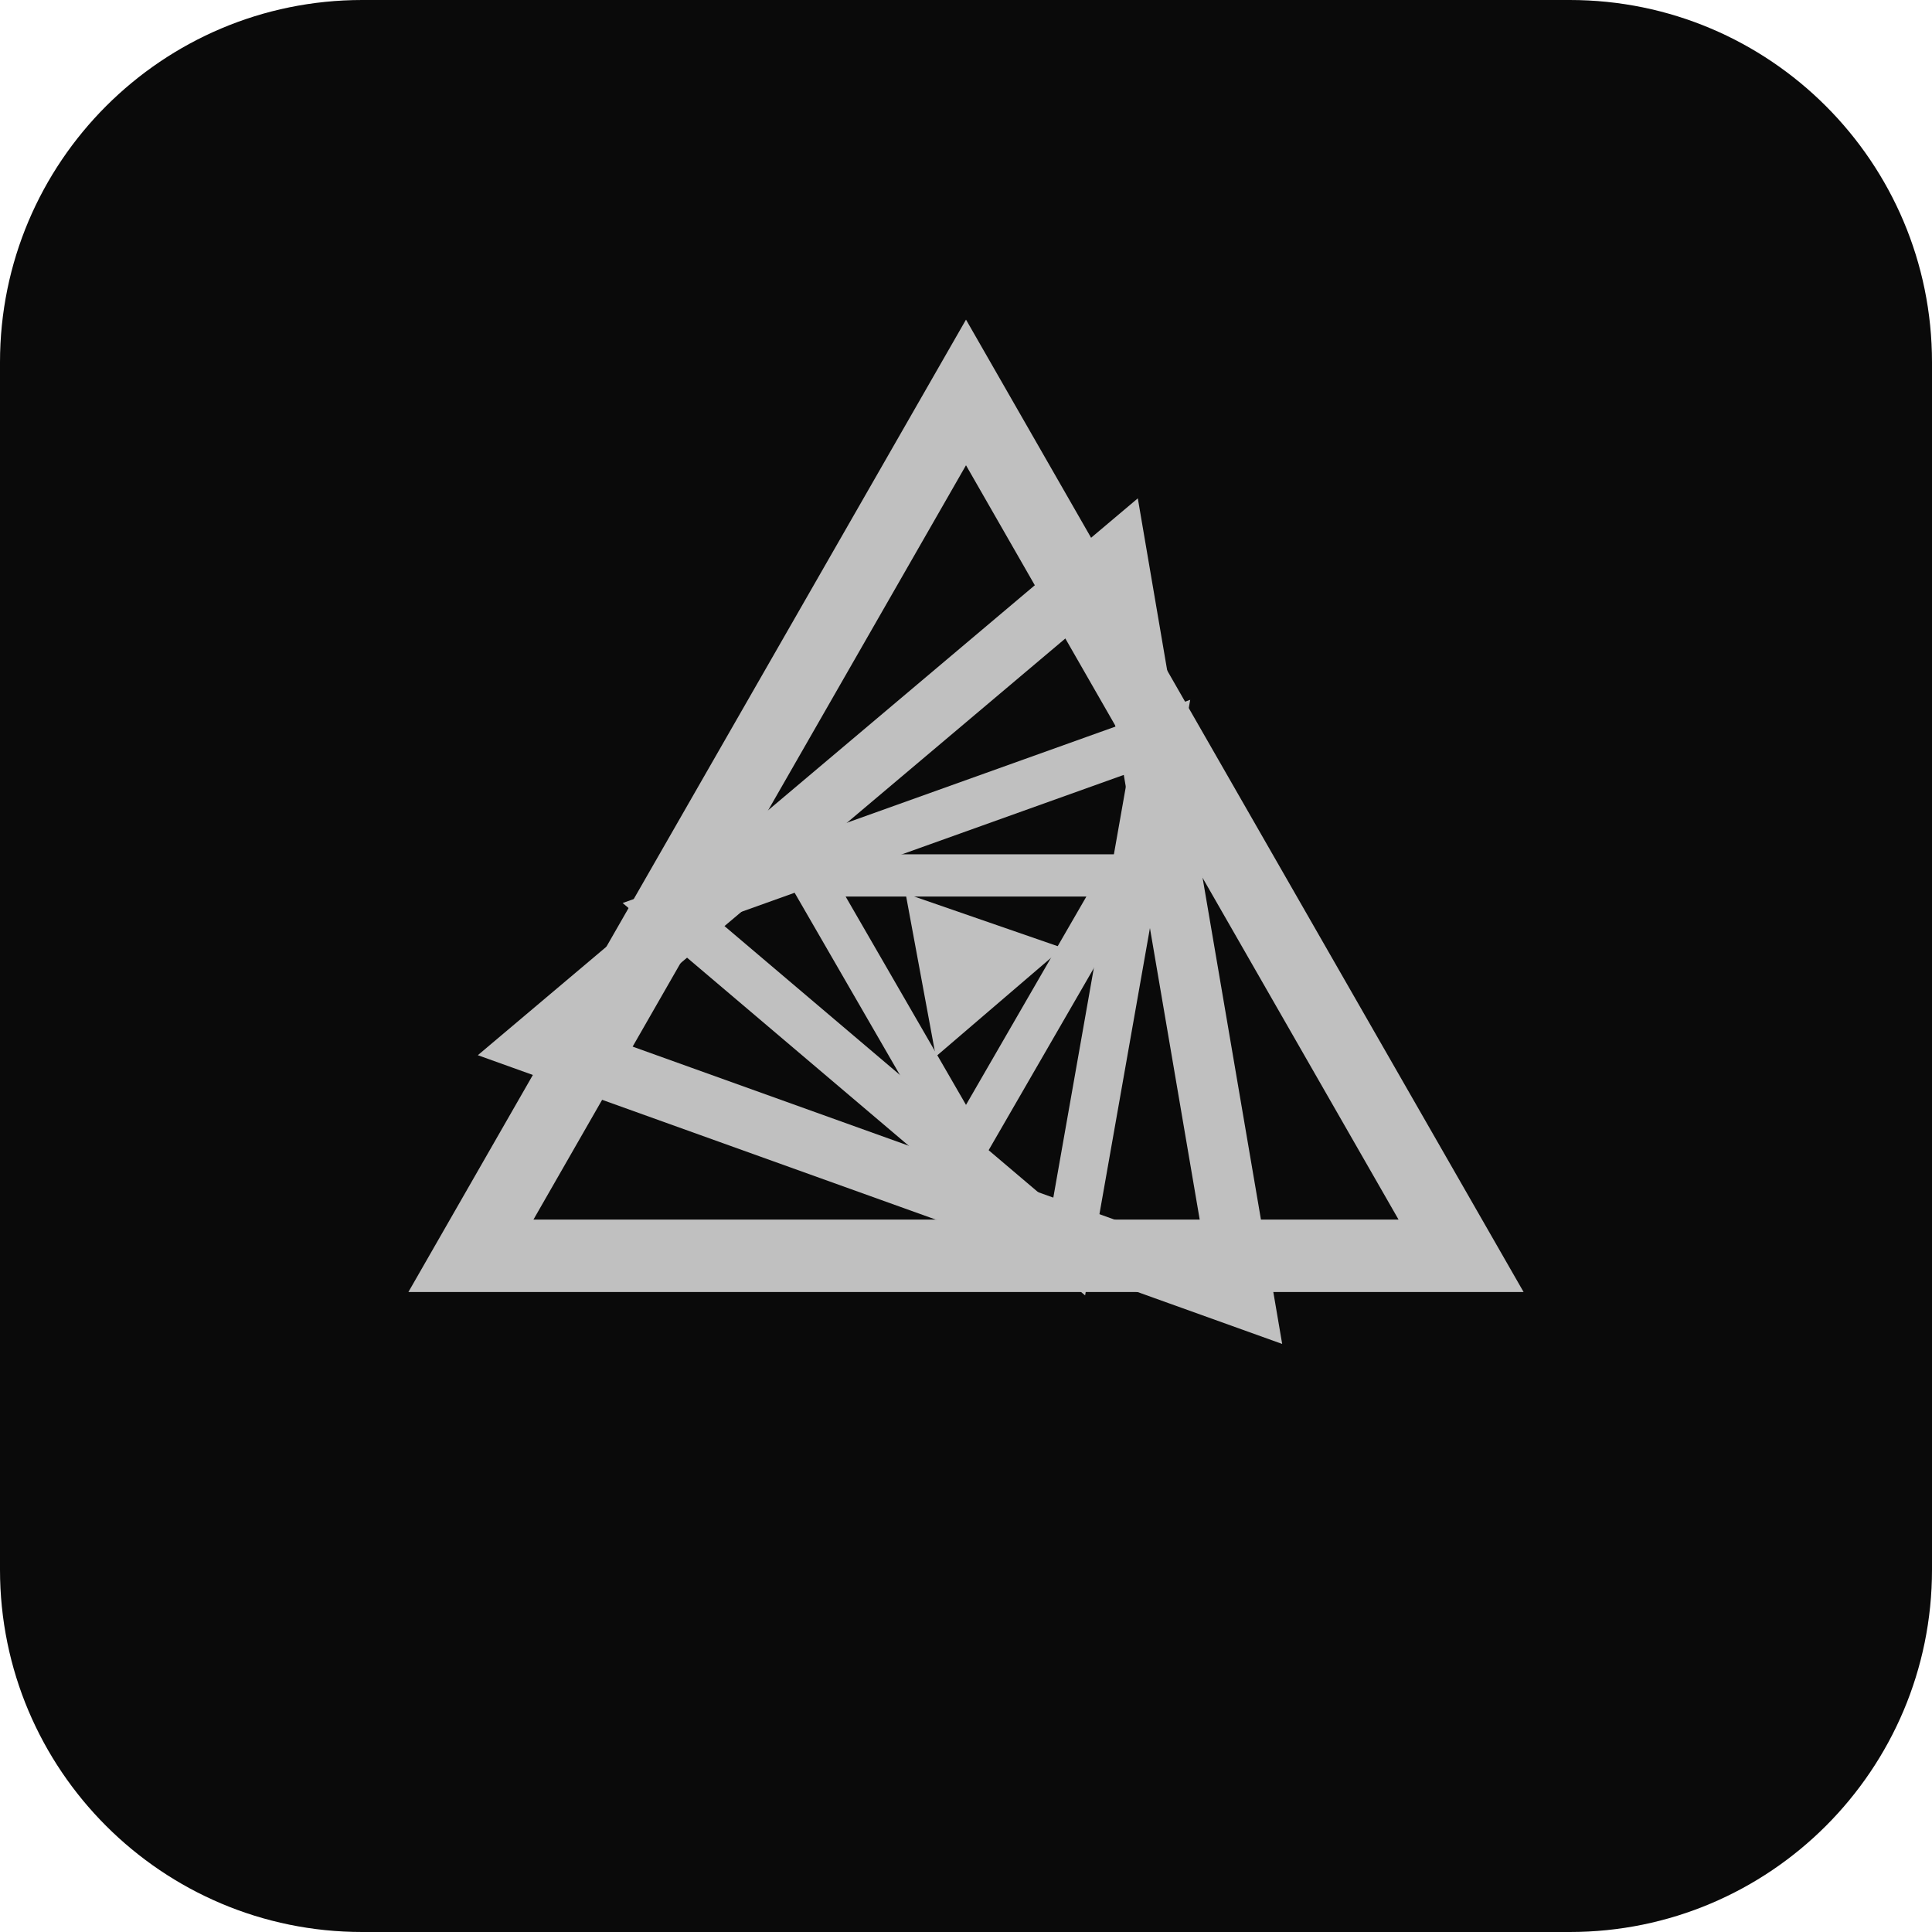
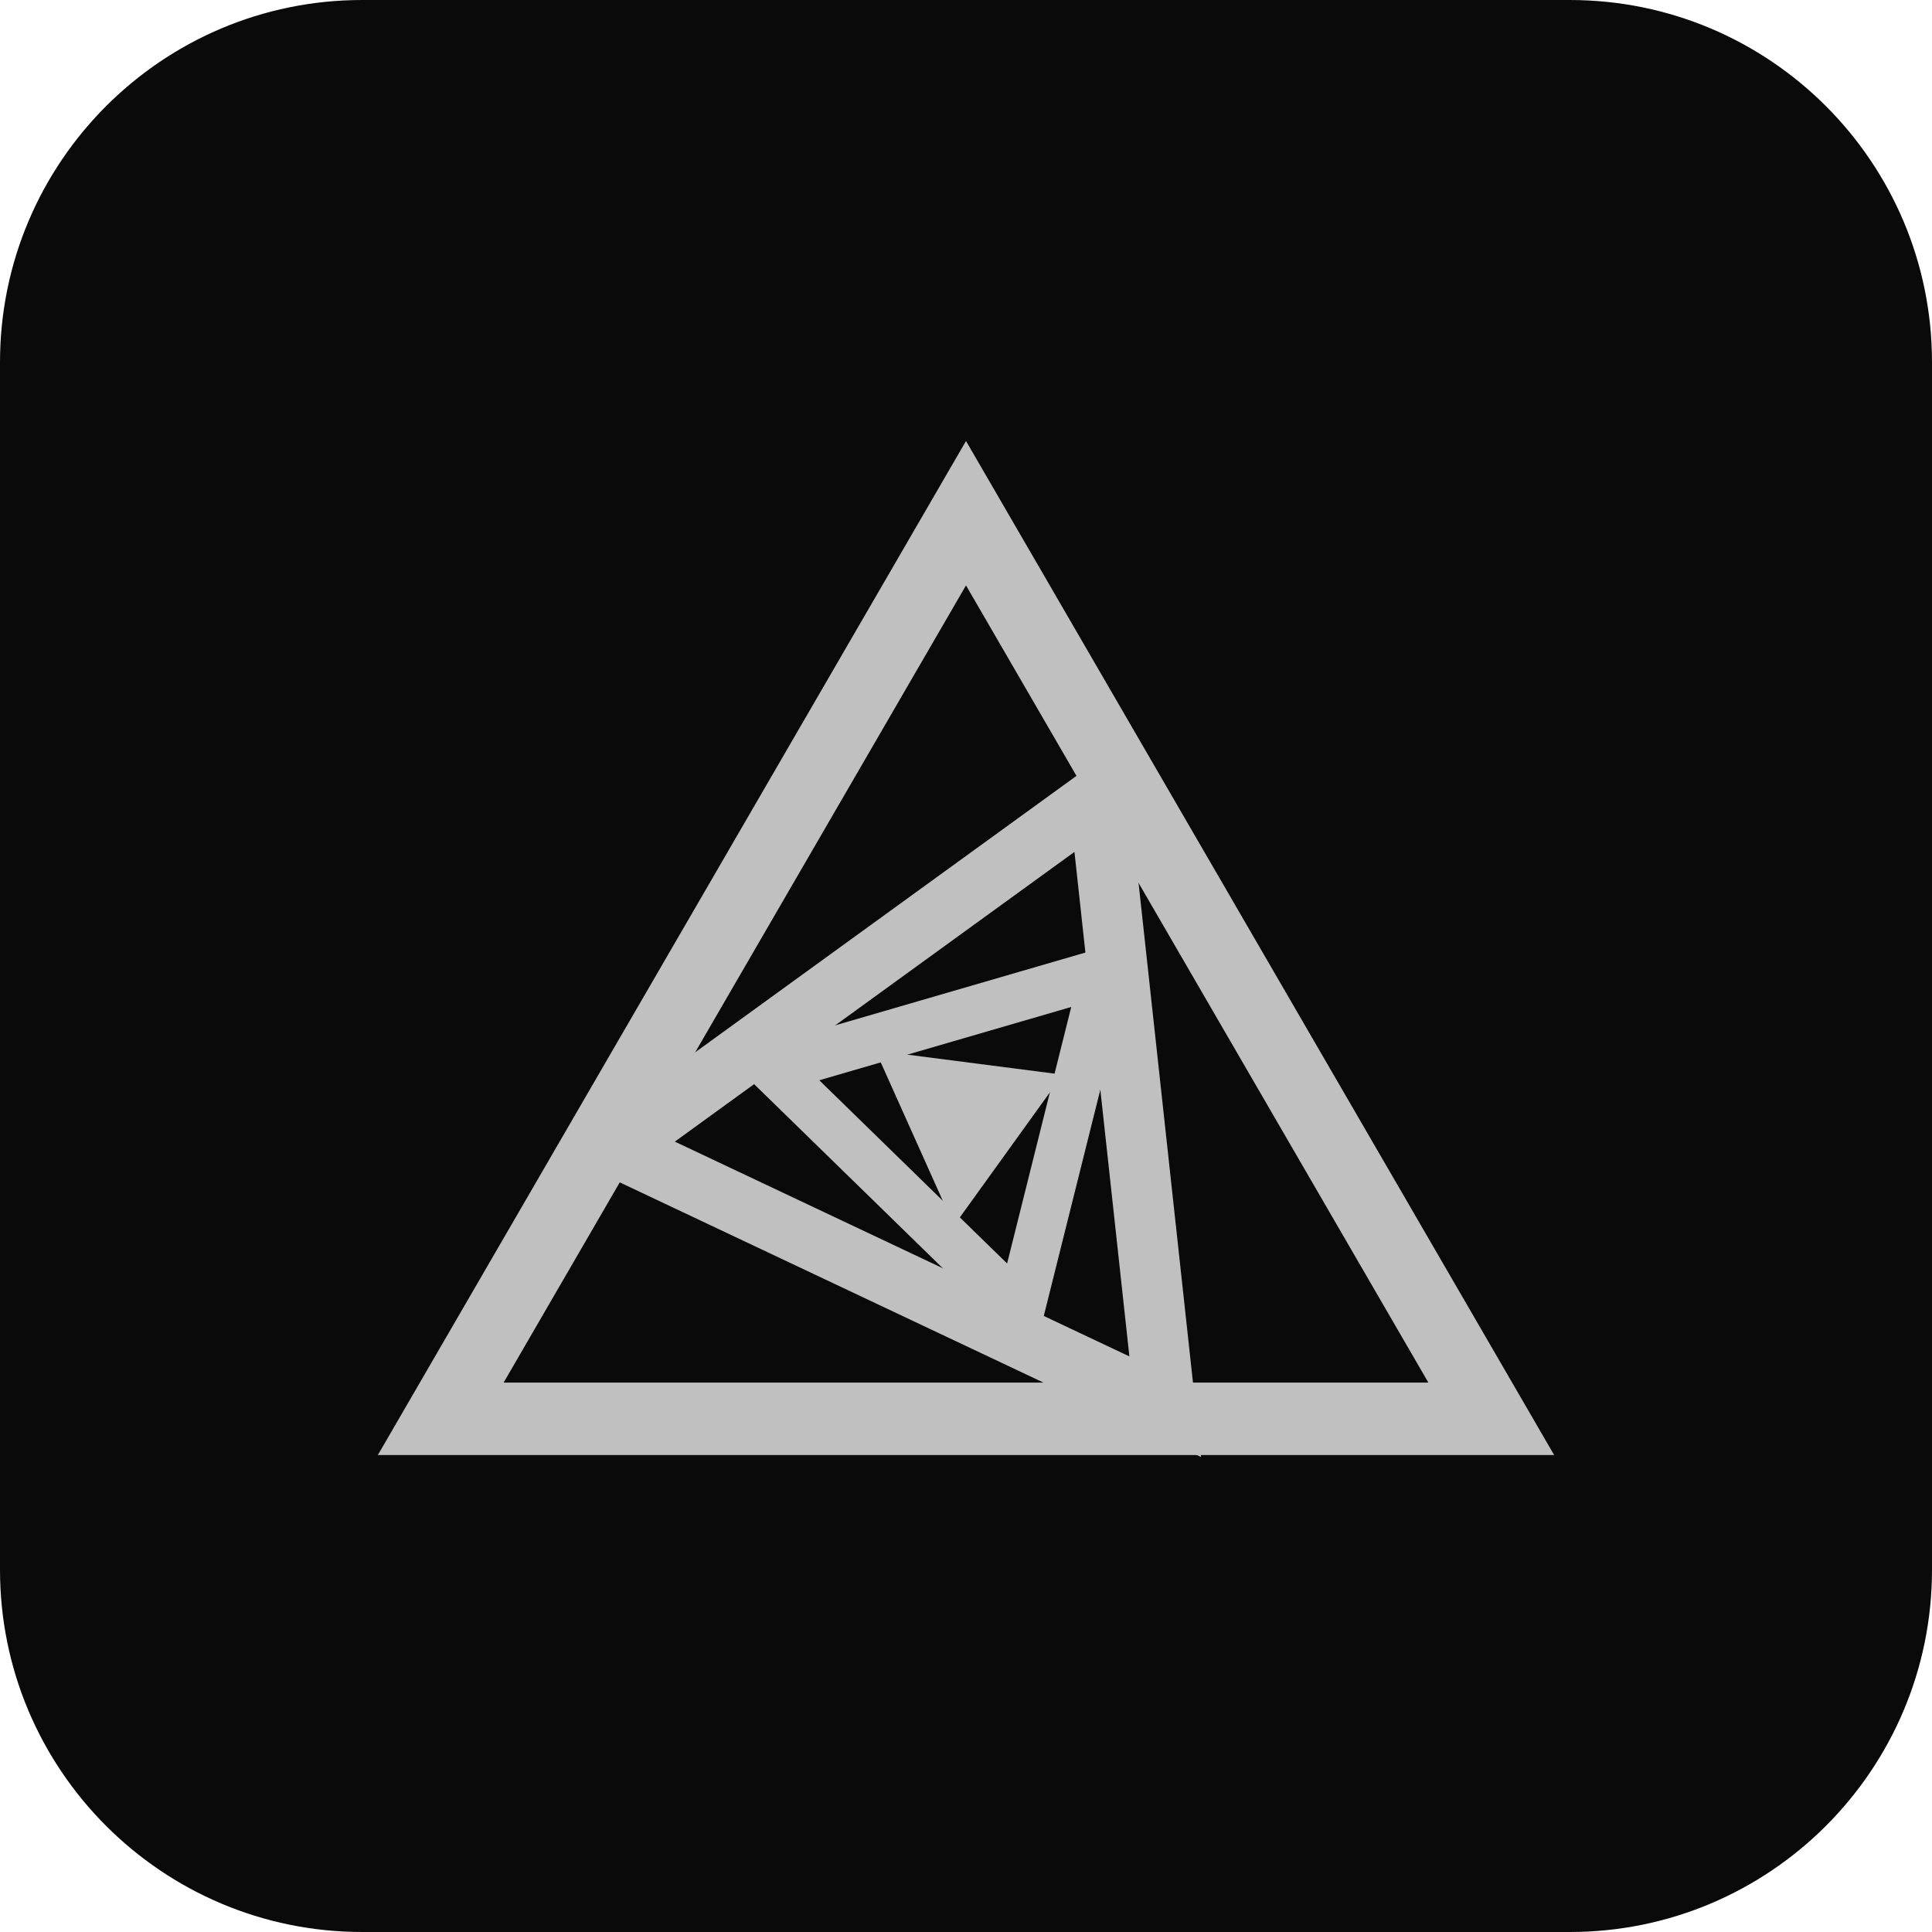
<svg xmlns="http://www.w3.org/2000/svg" viewBox="0 0 32 32">
  <rect width="32" height="32" rx="6" fill="#0a0a0a" />
-   <polygon points="16,6.5 24.2,20.8 7.8,20.8" stroke="#c0c0c0" stroke-width="1.2" fill="none" />
-   <polygon points="18.5,9.2 20.6,21.5 8.9,17.3" stroke="#c0c0c0" stroke-width="1" fill="none" />
-   <polygon points="19.2,12.2 17.7,20.7 11.1,15.1" stroke="#c0c0c0" stroke-width="0.8" fill="none" />
-   <polygon points="18.6,14.5 16,19 13.4,14.5" stroke="#c0c0c0" stroke-width="0.7" fill="none" />
-   <polygon points="17.6,15.7 15.5,17.5 15,14.8" fill="#c0c0c0" />
+   <polygon points="16,8.5 24.7,23.5 7.3,23.5" stroke="#c0c0c0" stroke-width="1.2" fill="none" />
+   <polygon points="18.2,13.2 19.3,23.3 10.2,19" stroke="#c0c0c0" stroke-width="1" fill="none" />
+   <polygon points="18.3,16.1 16.9,21.7 12.8,17.7" stroke="#c0c0c0" stroke-width="0.8" fill="none" />
+   <polygon points="17.6,17.8 15.8,20.3 14.5,17.4" fill="#c0c0c0" />
</svg>
